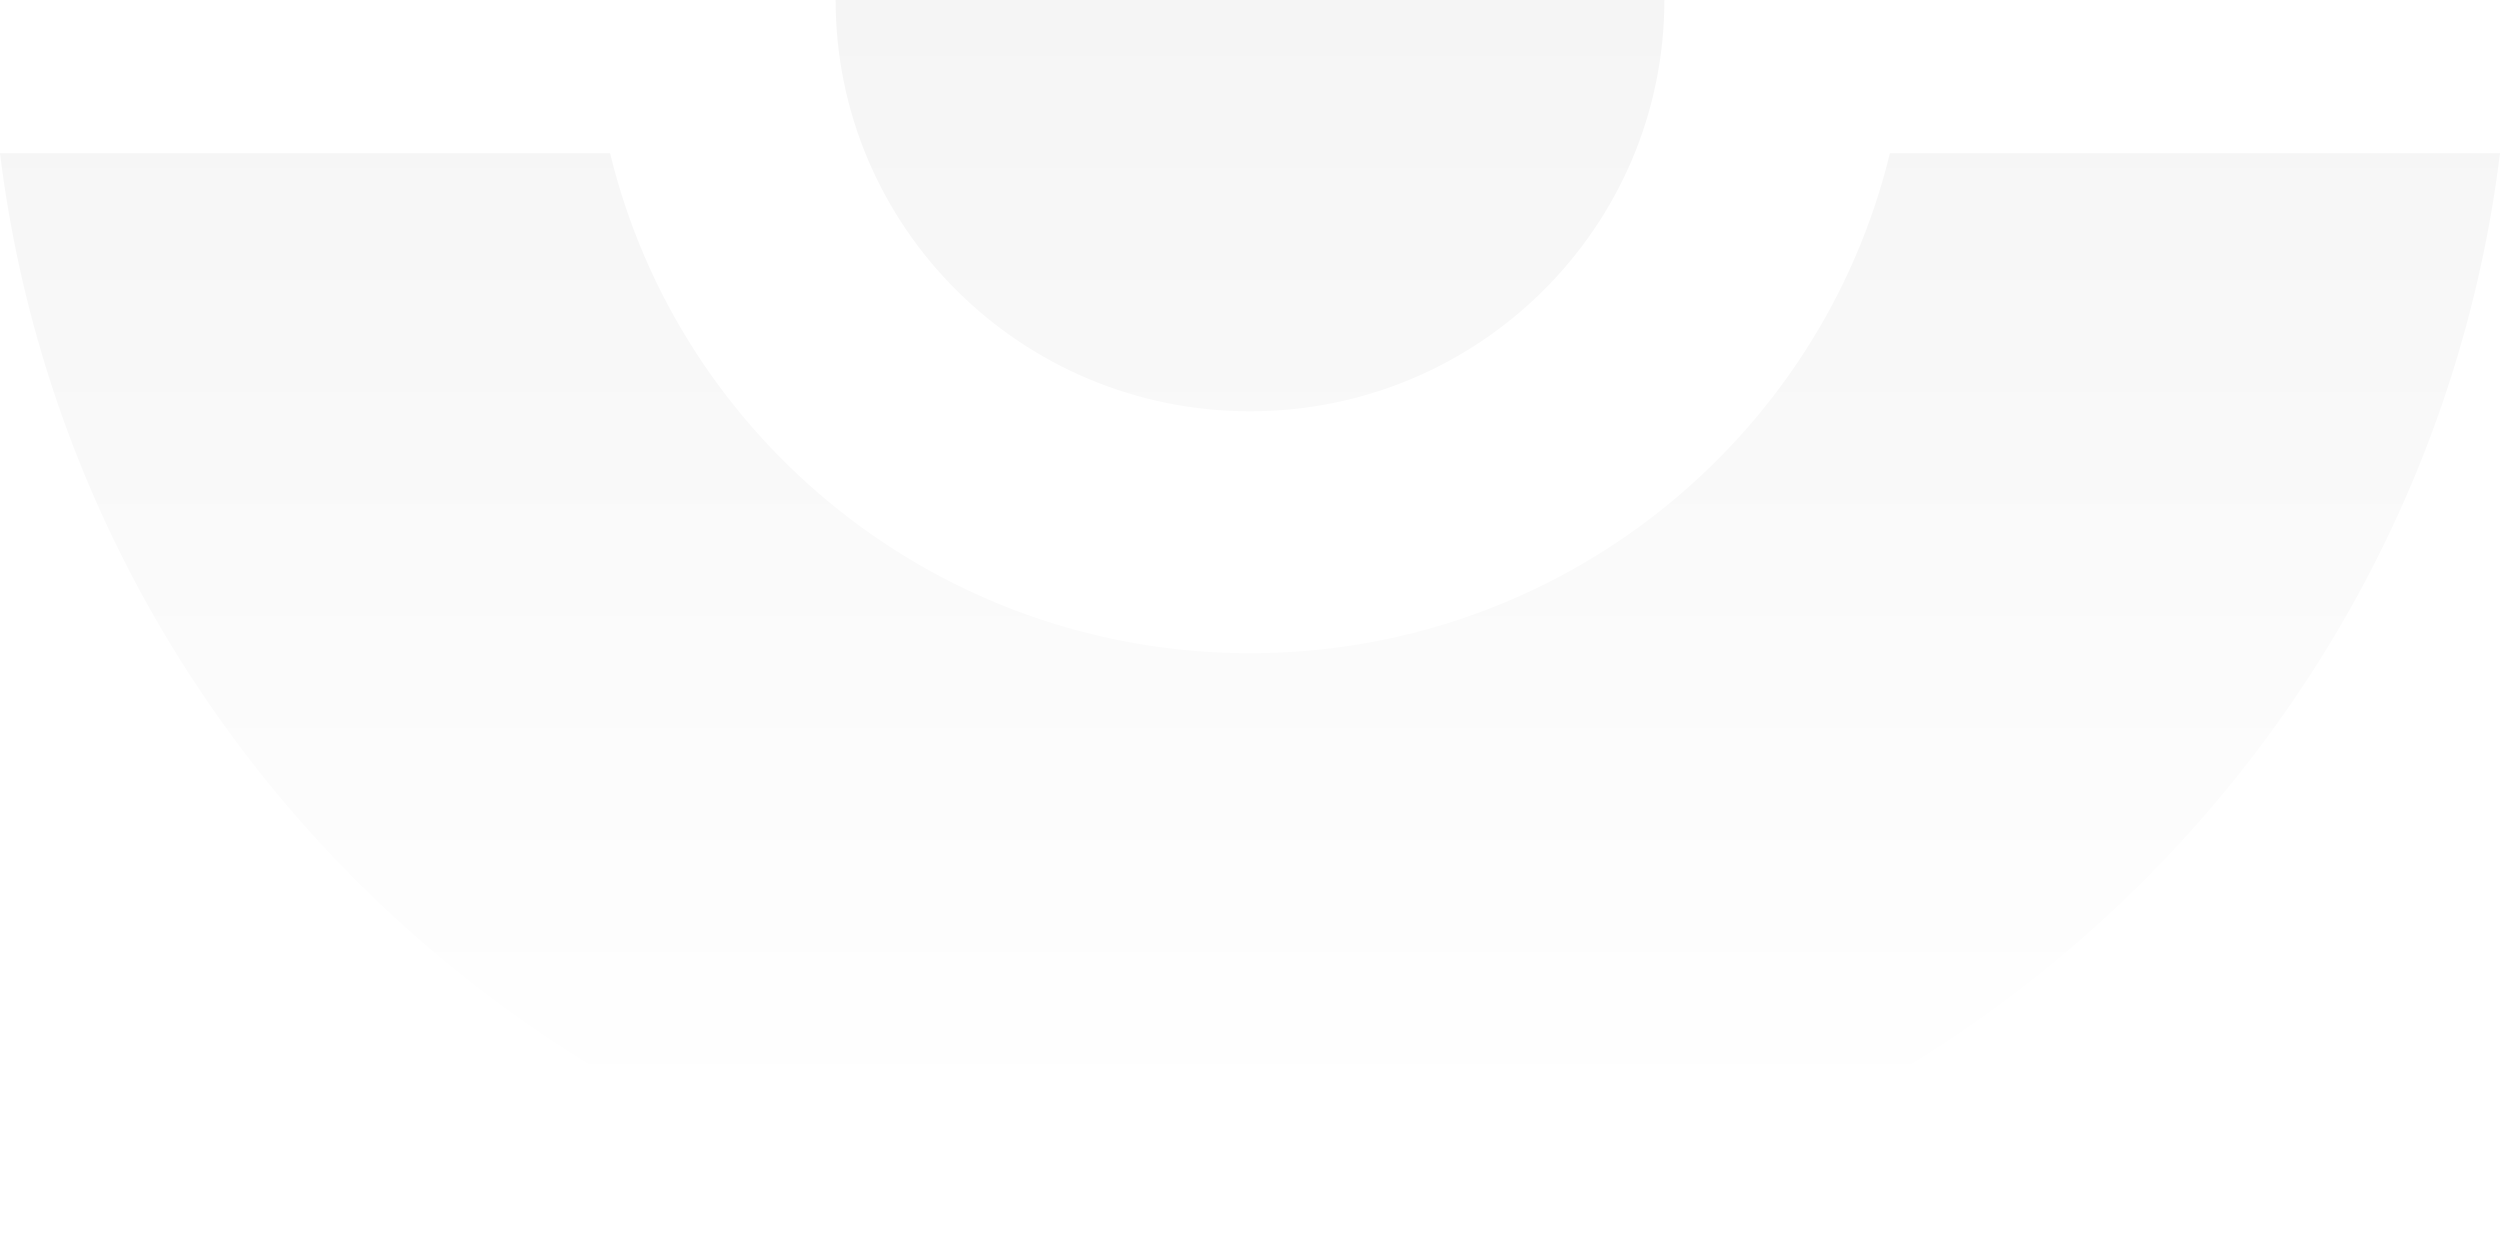
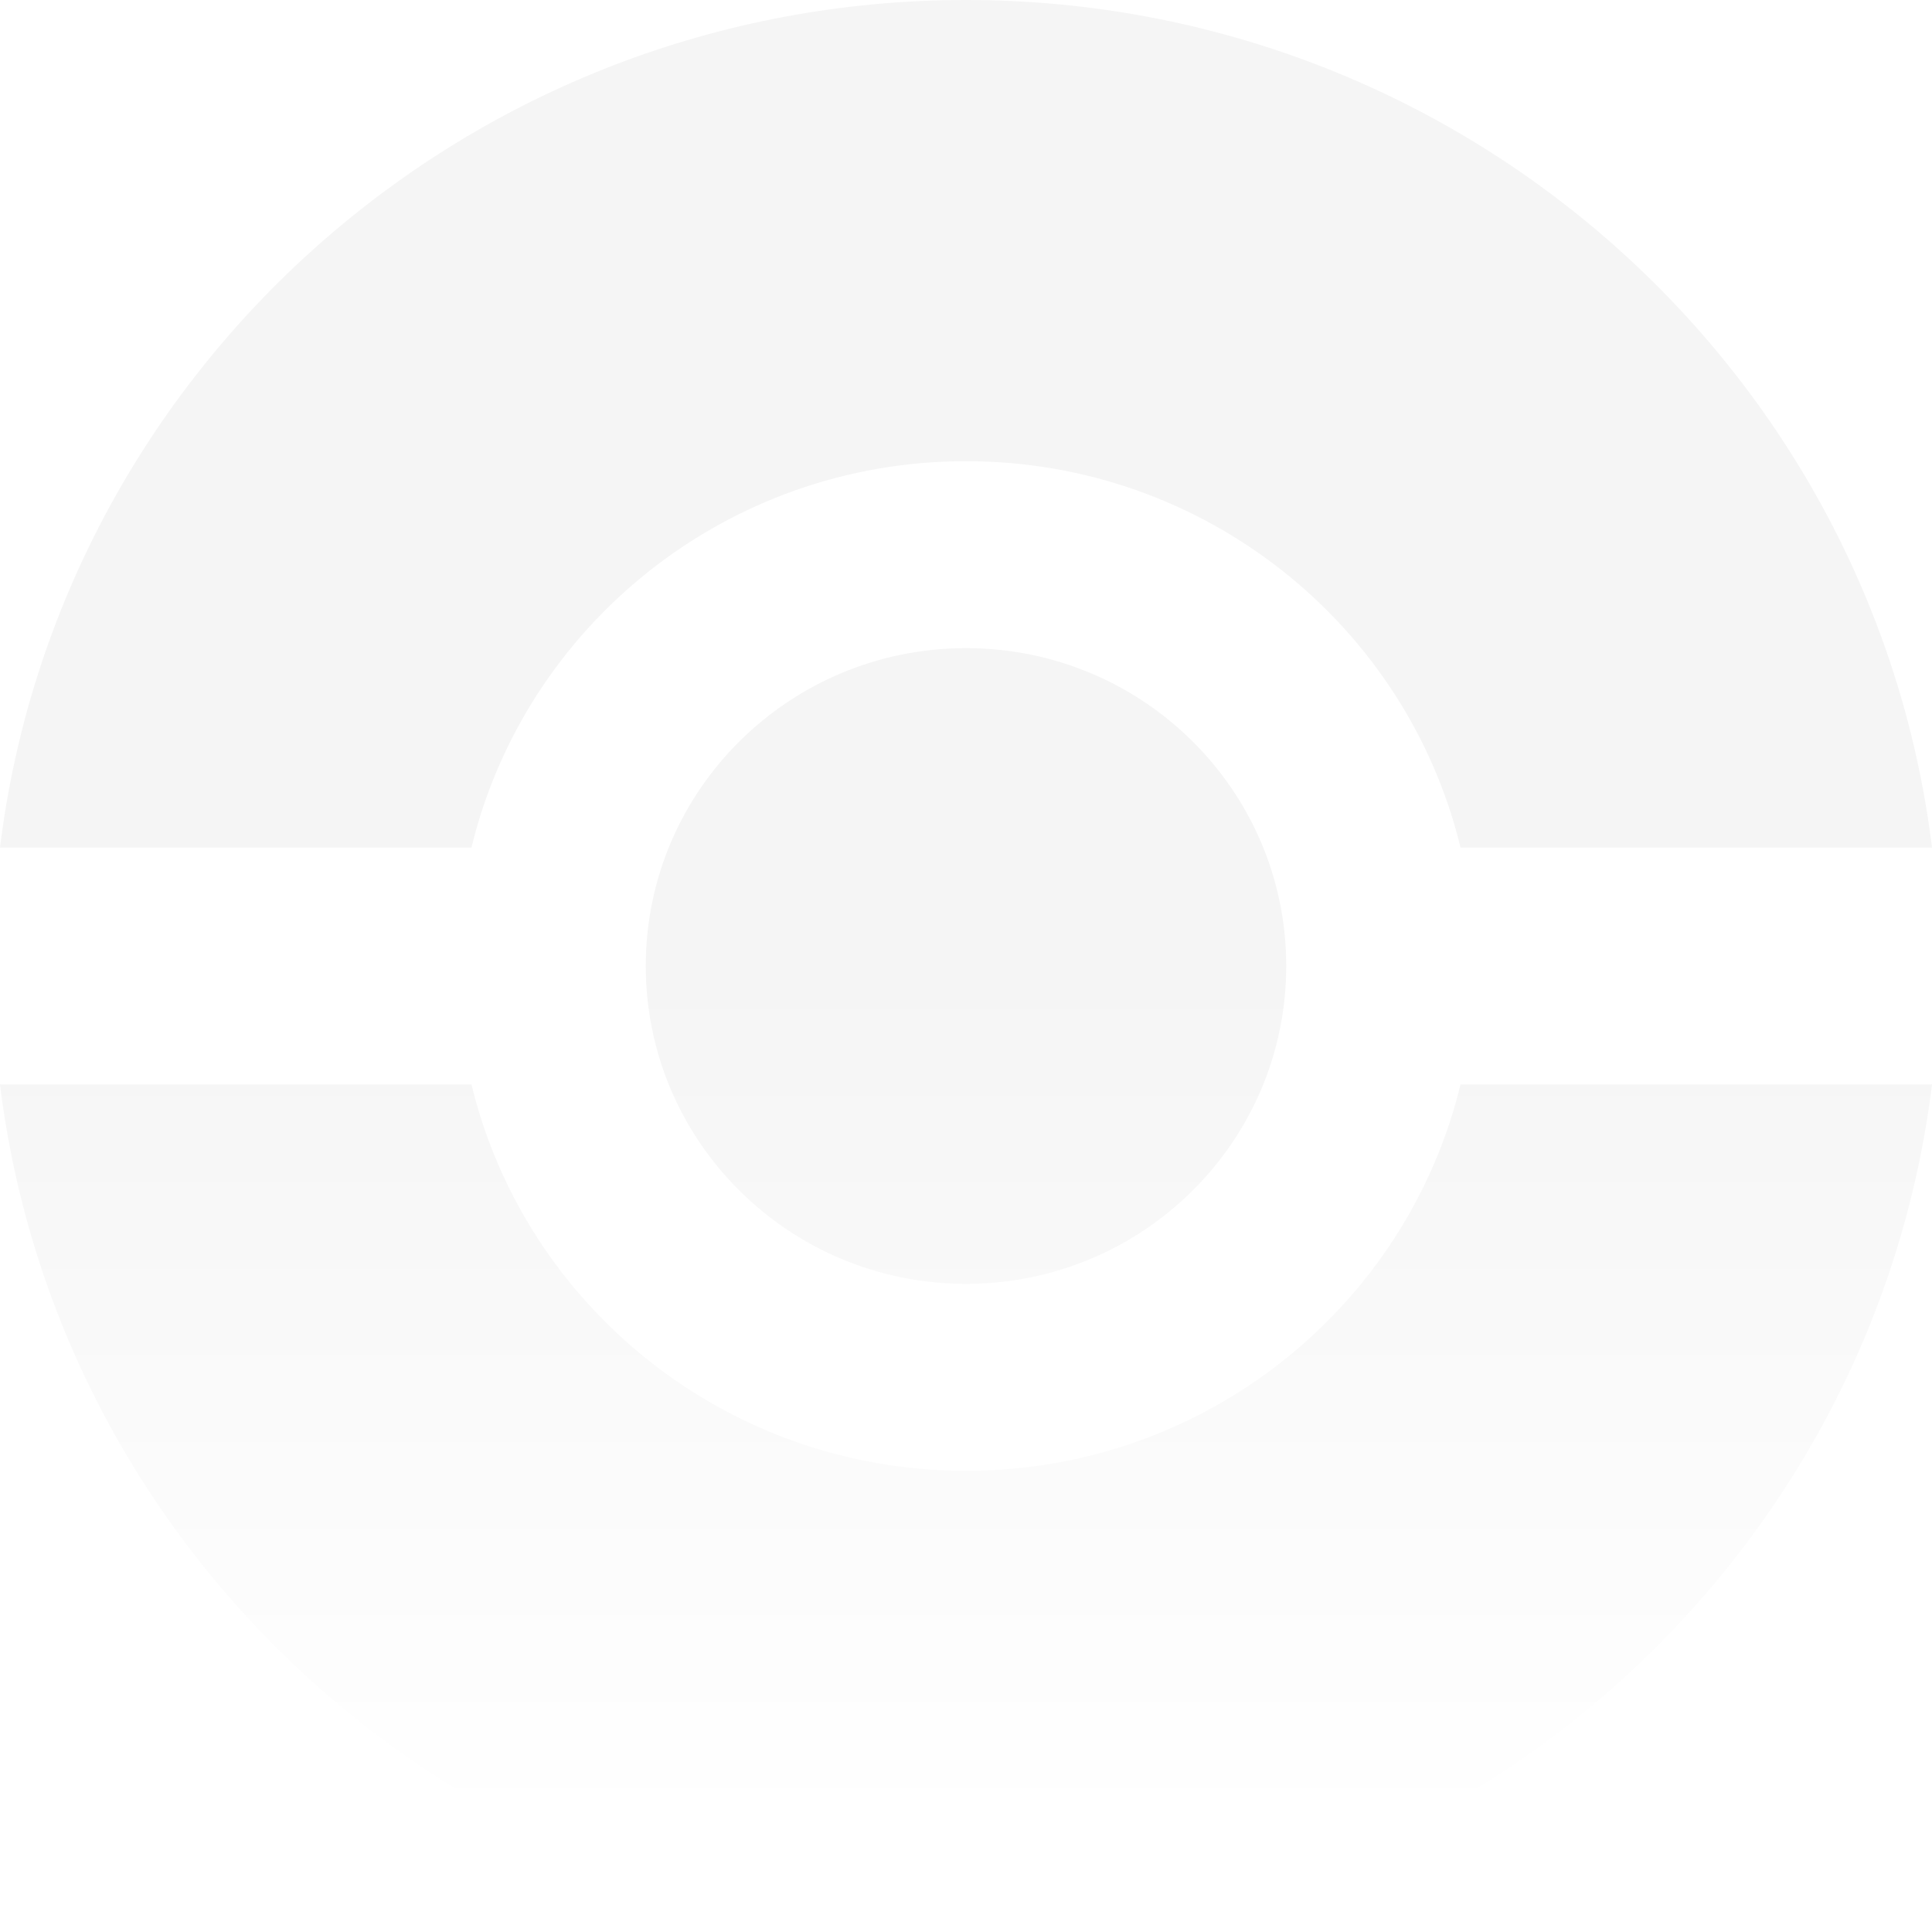
- <svg xmlns="http://www.w3.org/2000/svg" width="414" height="207" viewBox="0 0 414 207" fill="none">
-   <path d="M207 -207C313.525 -207 401.396 -127.727 414 -25.374H312.97C301.466 -72.875 258.386 -108.174 207 -108.174C155.614 -108.174 112.534 -72.875 101.03 -25.374H0C12.604 -127.727 100.475 -207 207 -207Z" fill="url(#paint0_linear_23608_3307)" />
-   <path d="M312.97 25.374H414C401.396 127.727 313.525 207 207 207C100.475 207 12.604 127.727 0 25.374H101.03C112.534 72.875 155.614 108.174 207 108.174C258.386 108.174 301.466 72.875 312.97 25.374Z" fill="url(#paint1_linear_23608_3307)" />
-   <path d="M207 68.11C244.898 68.11 275.62 37.616 275.62 0C275.62 -37.616 244.898 -68.11 207 -68.11C169.102 -68.11 138.38 -37.616 138.38 0C138.38 37.616 169.102 68.11 207 68.11Z" fill="url(#paint2_linear_23608_3307)" />
+ <svg xmlns="http://www.w3.org/2000/svg" width="100" height="100" viewBox="0 0 100 100" fill="none">
+   <path d="M50 0C75.731 0 96.956 19.148 100 43.871H75.597C72.818 32.397 62.412 23.871 50 23.871C37.588 23.871 27.182 32.397 24.403 43.871H0C3.044 19.148 24.269 0 50 0Z" fill="url(#paint0_linear_268_531)" />
+   <path d="M75.597 56.129H100C96.956 80.852 75.731 100 50 100C24.269 100 3.044 80.852 0 56.129H24.403C27.182 67.603 37.588 76.129 50 76.129C62.412 76.129 72.818 67.603 75.597 56.129Z" fill="url(#paint1_linear_268_531)" />
+   <path d="M50 66.452C59.154 66.452 66.575 59.086 66.575 50C66.575 40.914 59.154 33.548 50 33.548C40.846 33.548 33.425 40.914 33.425 50C33.425 59.086 40.846 66.452 50 66.452Z" fill="url(#paint2_linear_268_531)" />
  <defs>
-     <linearGradient id="paint0_linear_23608_3307" x1="207" y1="0" x2="207" y2="185.5" gradientUnits="userSpaceOnUse">
+     <linearGradient id="paint0_linear_268_531" x1="50" y1="50" x2="50" y2="94.807" gradientUnits="userSpaceOnUse">
      <stop stop-color="#F5F5F5" />
      <stop offset="1" stop-color="white" />
    </linearGradient>
-     <linearGradient id="paint1_linear_23608_3307" x1="207" y1="0" x2="207" y2="185.5" gradientUnits="userSpaceOnUse">
+     <linearGradient id="paint1_linear_268_531" x1="50" y1="50" x2="50" y2="94.807" gradientUnits="userSpaceOnUse">
      <stop stop-color="#F5F5F5" />
      <stop offset="1" stop-color="white" />
    </linearGradient>
-     <linearGradient id="paint2_linear_23608_3307" x1="207" y1="0" x2="207" y2="185.5" gradientUnits="userSpaceOnUse">
+     <linearGradient id="paint2_linear_268_531" x1="50" y1="50" x2="50" y2="94.807" gradientUnits="userSpaceOnUse">
      <stop stop-color="#F5F5F5" />
      <stop offset="1" stop-color="white" />
    </linearGradient>
  </defs>
</svg>
